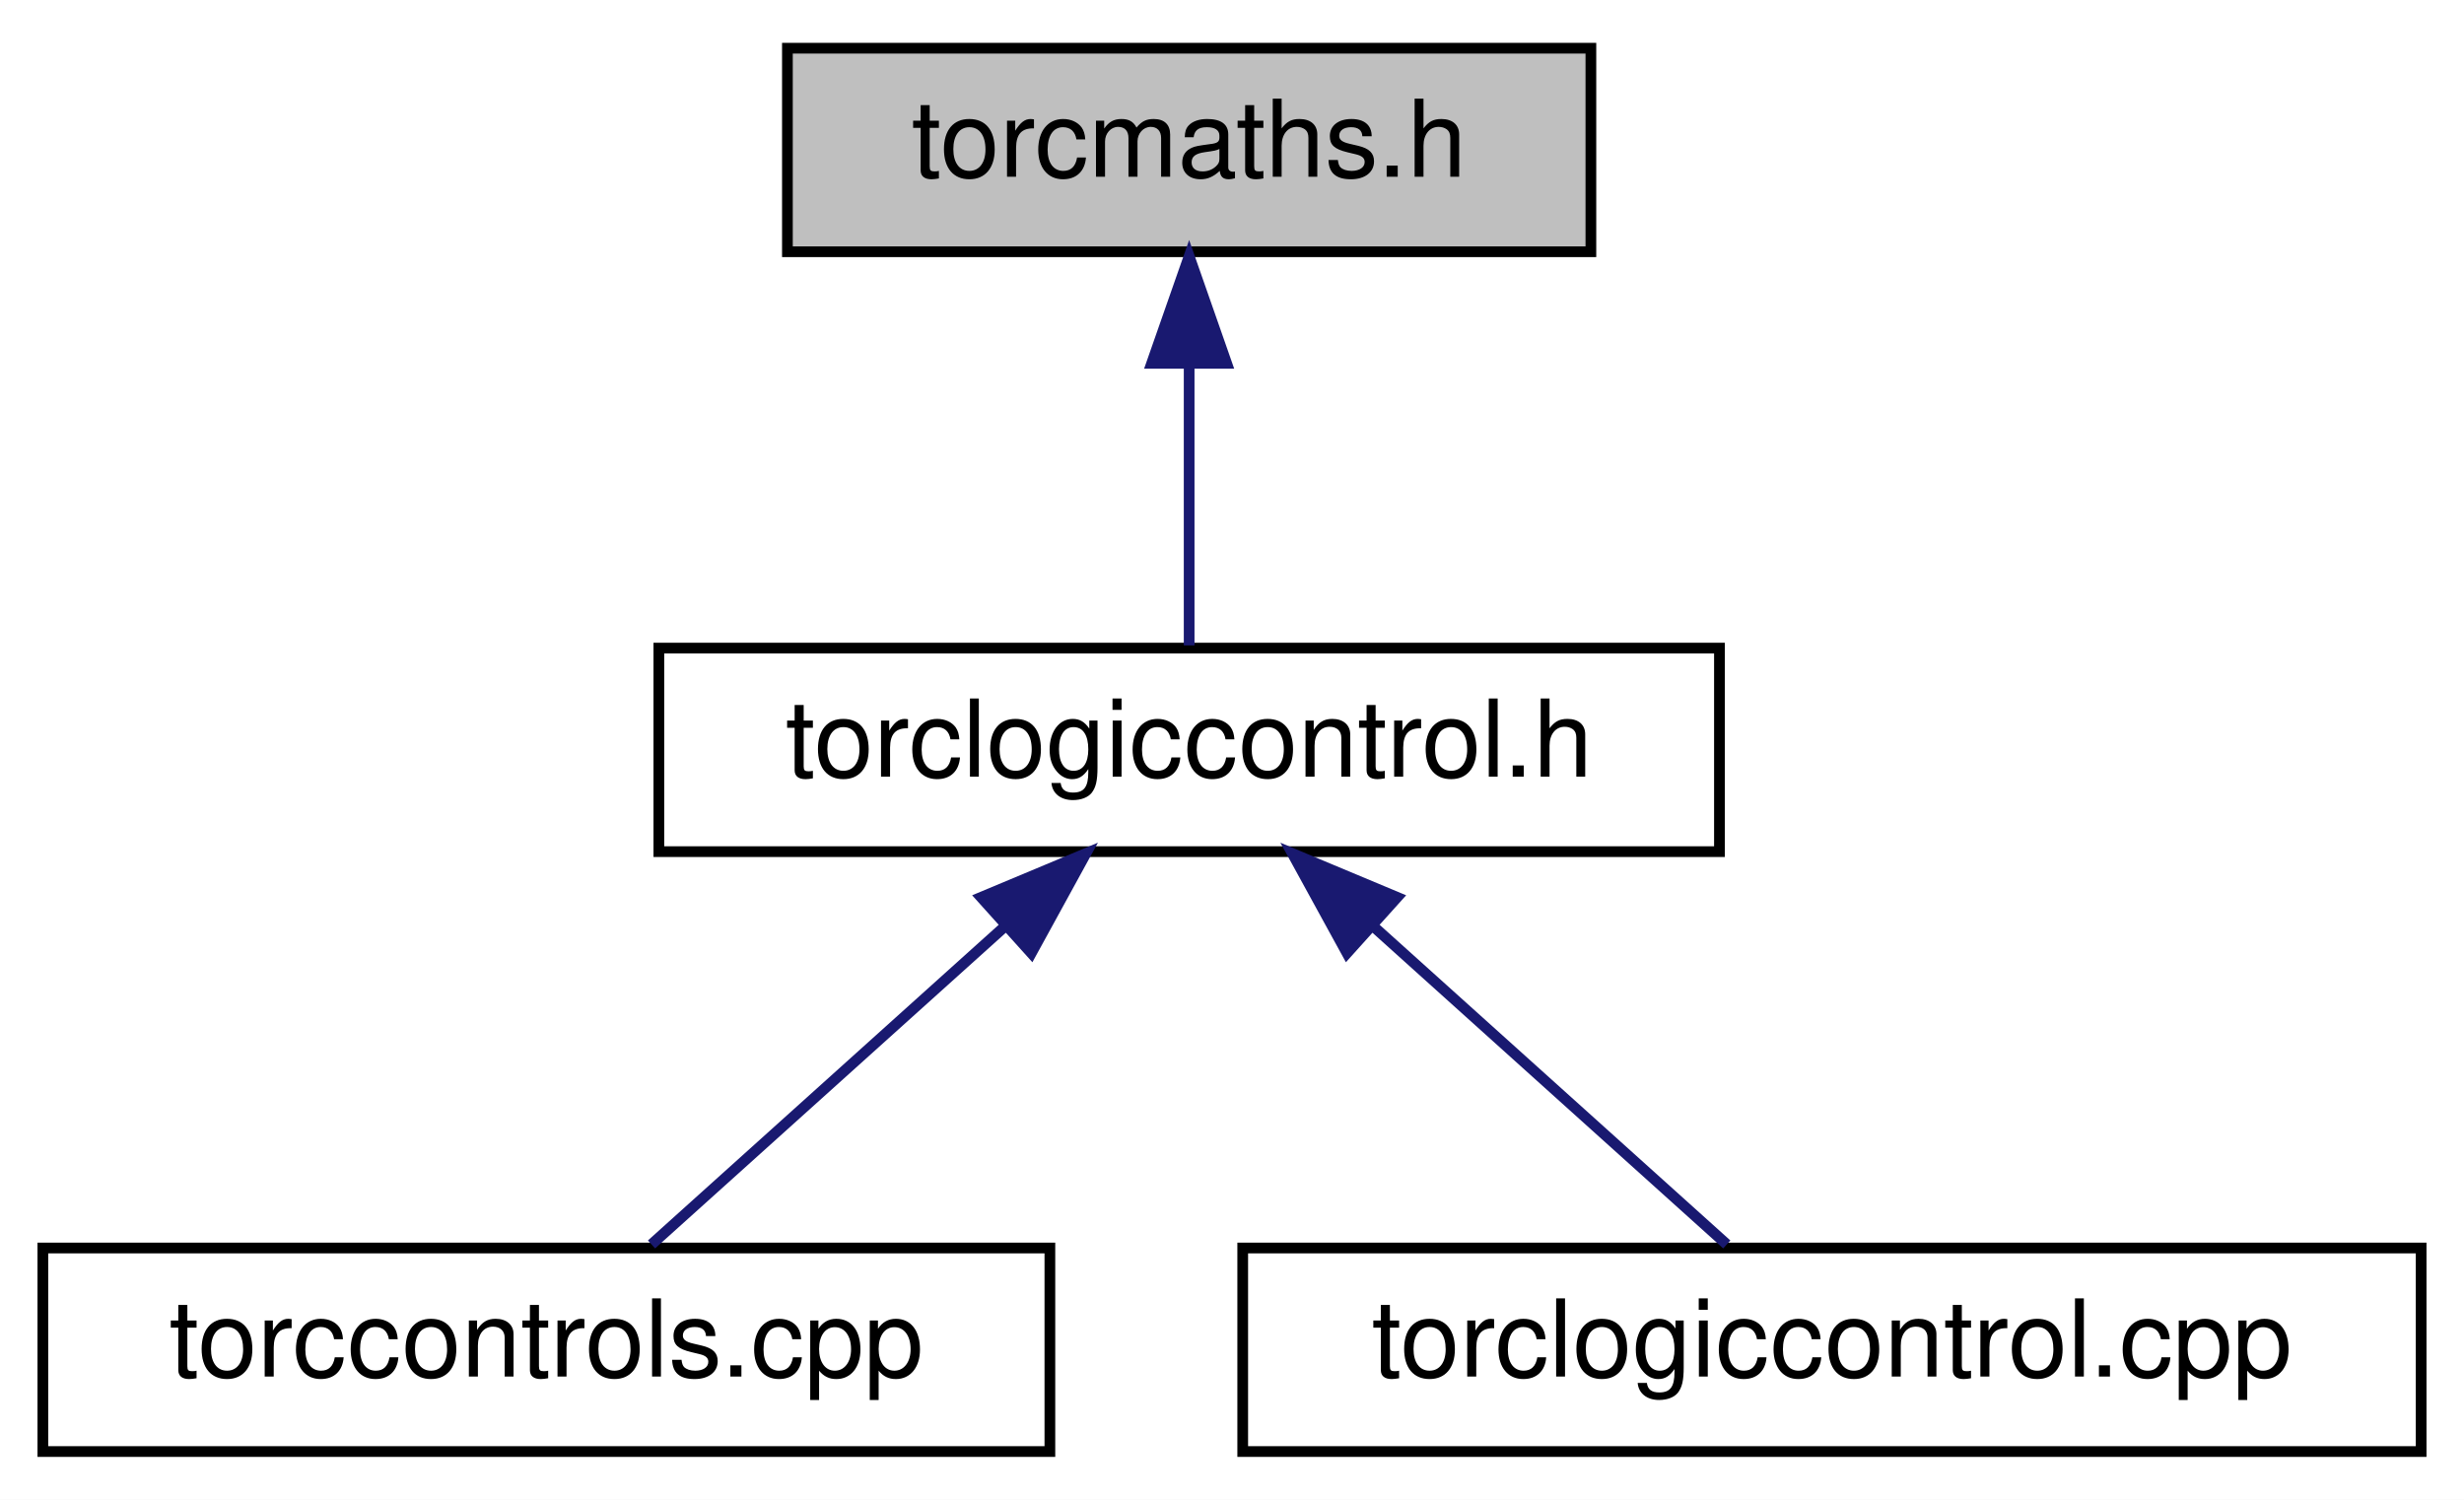
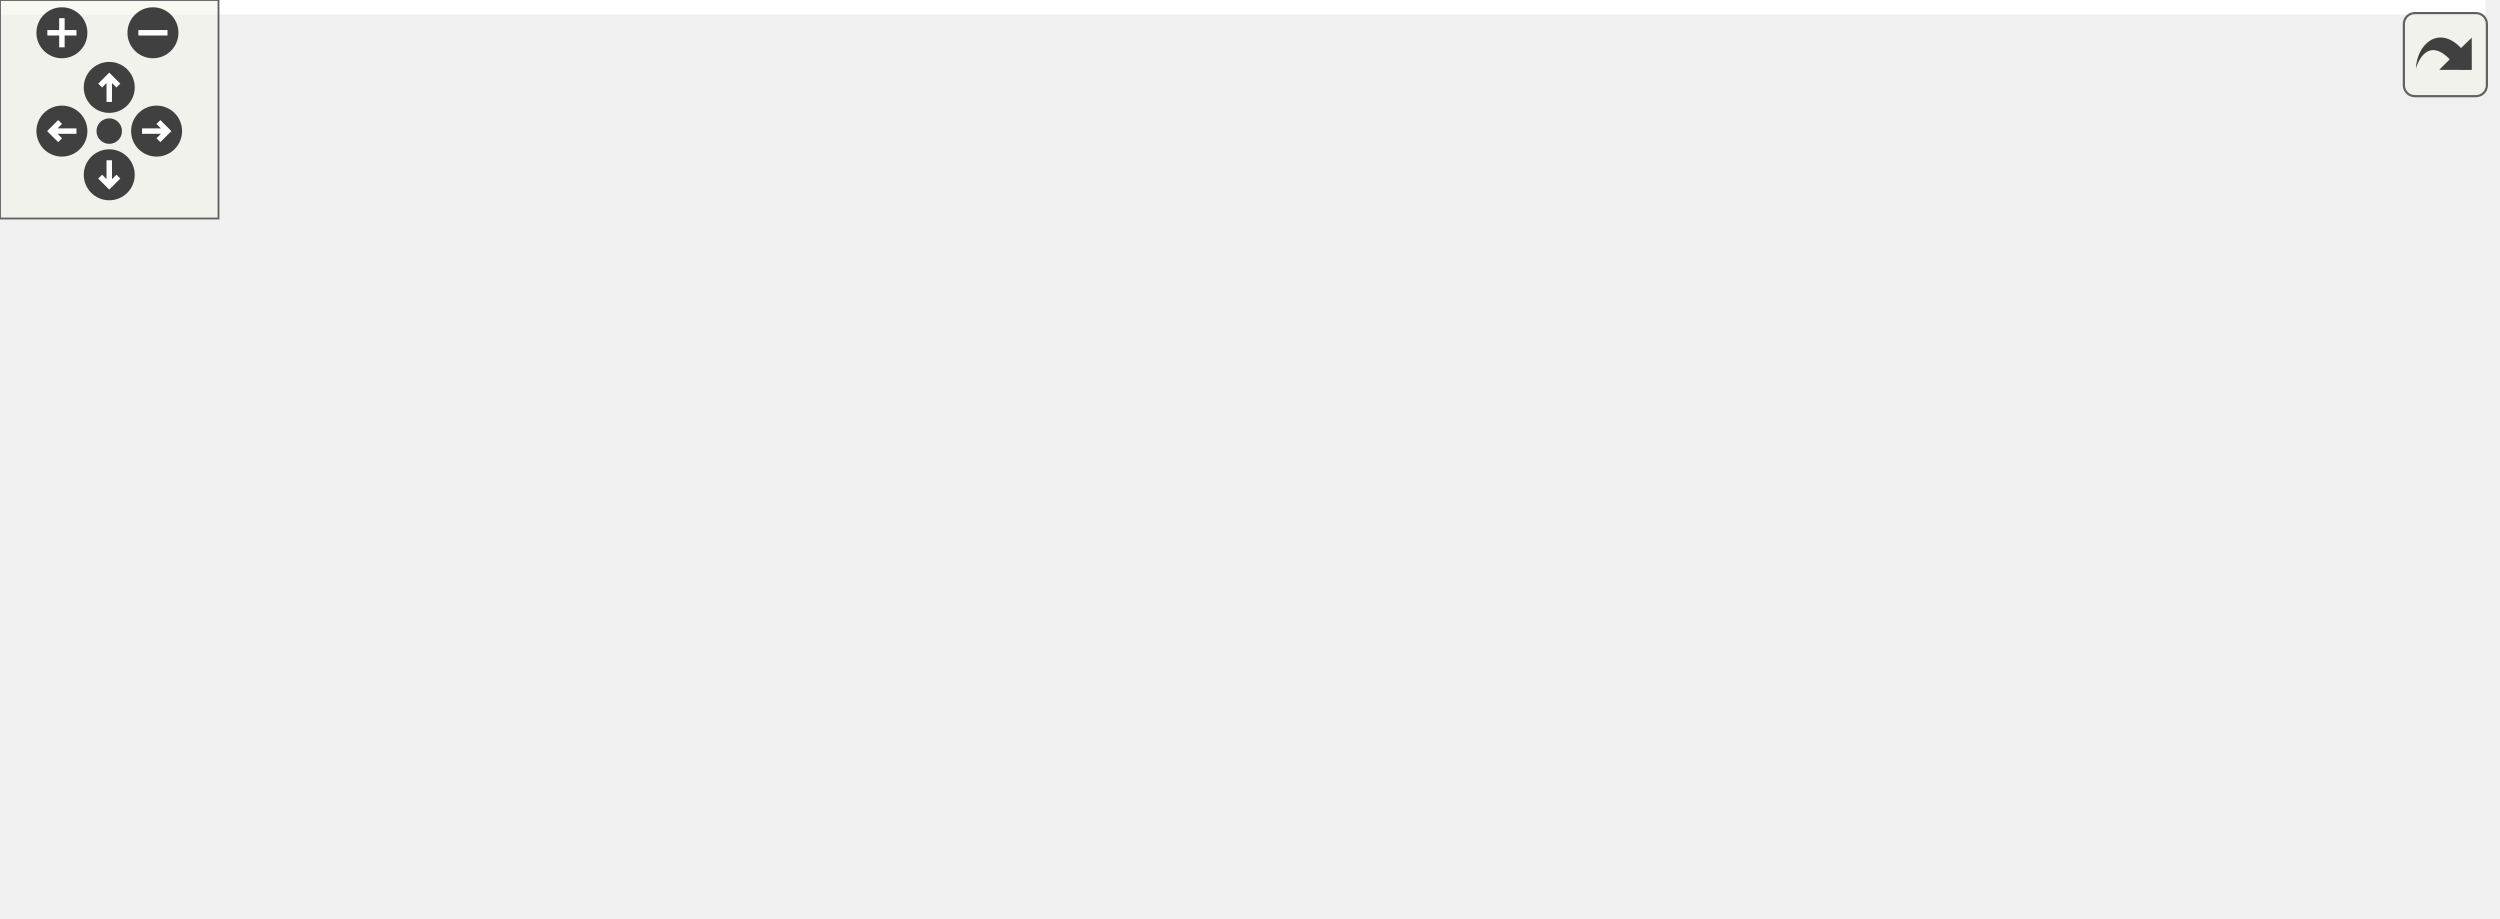
- <svg xmlns="http://www.w3.org/2000/svg" xmlns:xlink="http://www.w3.org/1999/xlink" width="230pt" height="140pt" viewBox="0.00 0.00 230.00 140.00">
-   <g id="graph0" class="graph" transform="scale(1 1) rotate(0) translate(4 136)">
-     <polygon fill="white" stroke="none" points="-4,4 -4,-136 226,-136 226,4 -4,4" />
-     <g id="node1" class="node">
-       <polygon fill="#bfbfbf" stroke="black" points="69.5,-112.5 69.5,-131.5 144.5,-131.5 144.5,-112.5 69.5,-112.5" />
-       <text text-anchor="middle" x="107" y="-119.5" font-family="Helvetica,sans-Serif" font-size="10.00">torcmaths.h</text>
-     </g>
-     <g id="node2" class="node">
-       <g id="a_node2">
-         <a xlink:href="../../dd/df8/torclogiccontrol_8h.html" target="_top" xlink:title="torclogiccontrol.h">
-           <polygon fill="white" stroke="black" points="57.5,-56.5 57.5,-75.5 156.5,-75.5 156.5,-56.5 57.5,-56.5" />
-           <text text-anchor="middle" x="107" y="-63.5" font-family="Helvetica,sans-Serif" font-size="10.00">torclogiccontrol.h</text>
-         </a>
-       </g>
-     </g>
-     <g id="edge1" class="edge">
-       <path fill="none" stroke="midnightblue" d="M107,-101.805C107,-92.91 107,-82.78 107,-75.751" />
-       <polygon fill="midnightblue" stroke="midnightblue" points="103.5,-102.083 107,-112.083 110.5,-102.083 103.5,-102.083" />
-     </g>
-     <g id="node3" class="node">
-       <g id="a_node3">
-         <a xlink:href="../../d4/d91/torccontrols_8cpp.html" target="_top" xlink:title="torccontrols.cpp">
-           <polygon fill="white" stroke="black" points="0,-0.5 0,-19.5 94,-19.5 94,-0.5 0,-0.5" />
-           <text text-anchor="middle" x="47" y="-7.5" font-family="Helvetica,sans-Serif" font-size="10.00">torccontrols.cpp</text>
-         </a>
-       </g>
-     </g>
-     <g id="edge2" class="edge">
-       <path fill="none" stroke="midnightblue" d="M89.819,-49.537C79.121,-39.909 65.744,-27.869 56.815,-19.834" />
-       <polygon fill="midnightblue" stroke="midnightblue" points="87.586,-52.236 97.36,-56.324 92.268,-47.033 87.586,-52.236" />
-     </g>
-     <g id="node4" class="node">
-       <g id="a_node4">
-         <a xlink:href="../../dc/d55/torclogiccontrol_8cpp.html" target="_top" xlink:title="torclogiccontrol.cpp">
-           <polygon fill="white" stroke="black" points="112,-0.5 112,-19.5 222,-19.5 222,-0.5 112,-0.5" />
-           <text text-anchor="middle" x="167" y="-7.5" font-family="Helvetica,sans-Serif" font-size="10.00">torclogiccontrol.cpp</text>
-         </a>
-       </g>
-     </g>
-     <g id="edge3" class="edge">
-       <path fill="none" stroke="midnightblue" d="M124.181,-49.537C134.879,-39.909 148.256,-27.869 157.185,-19.834" />
-       <polygon fill="midnightblue" stroke="midnightblue" points="121.732,-47.033 116.64,-56.324 126.414,-52.236 121.732,-47.033" />
+ <svg xmlns="http://www.w3.org/2000/svg" xmlns:xlink="http://www.w3.org/1999/xlink" id="main" version="1.1" xml:space="preserve">
+   <style type="text/css">
+ .edge:hover path { stroke: red; }
+ .edge:hover polygon { stroke: red; fill: red; }
+ </style>
+   <defs>
+     <circle id="rim" cx="0" cy="0" r="7" />
+     <circle id="rim2" cx="0" cy="0" r="3.5" />
+     <g id="zoomPlus">
+       <use xlink:href="#rim" fill="#404040">
+         <set attributeName="fill" to="#808080" begin="zoomplus.mouseover" end="zoomplus.mouseout" />
+       </use>
+       <path d="M-4,0h8M0,-4v8" fill="none" stroke="white" stroke-width="1.5" pointer-events="none" />
+     </g>
+     <g id="zoomMin">
+       <use xlink:href="#rim" fill="#404040">
+         <set attributeName="fill" to="#808080" begin="zoomminus.mouseover" end="zoomminus.mouseout" />
+       </use>
+       <path d="M-4,0h8" fill="none" stroke="white" stroke-width="1.5" pointer-events="none" />
+     </g>
+     <g id="dirArrow">
+       <path fill="none" stroke="white" stroke-width="1.5" d="M0,-3.0v7 M-2.5,-0.5L0,-3.0L2.5,-0.5" />
+     </g>
+     <g id="resetDef">
+       <use xlink:href="#rim2" fill="#404040">
+         <set attributeName="fill" to="#808080" begin="reset.mouseover" end="reset.mouseout" />
+       </use>
+     </g>
+   </defs>
+   <svg id="graph" class="graph">
+     <g id="viewport">
+       <polygon fill="white" stroke="none" points="-4,4 -4,-192 682.5,-192 682.5,4 -4,4" />
+       <g id="node1" class="node">
+         <polygon fill="#bfbfbf" stroke="black" points="259.5,-168.5 259.5,-187.5 334.5,-187.5 334.5,-168.5 259.5,-168.5" />
+         <text text-anchor="middle" x="297" y="-175.5" font-family="Helvetica,sans-Serif" font-size="10.00">torcmaths.h</text>
+       </g>
+       <g id="node2" class="node">
+         <g id="a_node2">
+           <a xlink:href="../../dd/df8/torclogiccontrol_8h.html" target="_top" xlink:title="torclogiccontrol.h">
+             <polygon fill="white" stroke="black" points="117.5,-112.5 117.5,-131.5 216.5,-131.5 216.5,-112.5 117.5,-112.5" />
+             <text text-anchor="middle" x="167" y="-119.5" font-family="Helvetica,sans-Serif" font-size="10.00">torclogiccontrol.h</text>
+           </a>
+         </g>
+       </g>
+       <g id="edge1" class="edge">
+         <path fill="none" stroke="midnightblue" d="M266.915,-164.503C242.543,-154.38 208.86,-140.388 187.503,-131.516" />
+         <polygon fill="midnightblue" stroke="midnightblue" points="265.823,-167.84 276.401,-168.444 268.509,-161.375 265.823,-167.84" />
+       </g>
+       <g id="node5" class="node">
+         <g id="a_node5">
+           <a xlink:href="../../d3/d38/torccamera_8h.html" target="_top" xlink:title="torccamera.h">
+             <polygon fill="white" stroke="black" points="387.5,-112.5 387.5,-131.5 468.5,-131.5 468.5,-112.5 387.5,-112.5" />
+             <text text-anchor="middle" x="428" y="-119.5" font-family="Helvetica,sans-Serif" font-size="10.00">torccamera.h</text>
+           </a>
+         </g>
+       </g>
+       <g id="edge4" class="edge">
+         <path fill="none" stroke="midnightblue" d="M327.317,-164.503C351.876,-154.38 385.818,-140.388 407.34,-131.516" />
+         <polygon fill="midnightblue" stroke="midnightblue" points="325.669,-161.397 317.757,-168.444 328.337,-167.868 325.669,-161.397" />
+       </g>
+       <g id="node3" class="node">
+         <g id="a_node3">
+           <a xlink:href="../../d4/d91/torccontrols_8cpp.html" target="_top" xlink:title="torccontrols.cpp">
+             <polygon fill="white" stroke="black" points="0,-56.5 0,-75.5 94,-75.5 94,-56.5 0,-56.5" />
+             <text text-anchor="middle" x="47" y="-63.5" font-family="Helvetica,sans-Serif" font-size="10.00">torccontrols.cpp</text>
+           </a>
+         </g>
+       </g>
+       <g id="edge2" class="edge">
+         <path fill="none" stroke="midnightblue" d="M138.627,-108.232C116.18,-98.131 85.465,-84.309 65.925,-75.516" />
+         <polygon fill="midnightblue" stroke="midnightblue" points="137.43,-111.532 147.986,-112.444 140.303,-105.148 137.43,-111.532" />
+       </g>
+       <g id="node4" class="node">
+         <g id="a_node4">
+           <a xlink:href="../../dc/d55/torclogiccontrol_8cpp.html" target="_top" xlink:title="torclogiccontrol.cpp">
+             <polygon fill="white" stroke="black" points="112,-56.5 112,-75.5 222,-75.5 222,-56.5 112,-56.5" />
+             <text text-anchor="middle" x="167" y="-63.5" font-family="Helvetica,sans-Serif" font-size="10.00">torclogiccontrol.cpp</text>
+           </a>
+         </g>
+       </g>
+       <g id="edge3" class="edge">
+         <path fill="none" stroke="midnightblue" d="M167,-101.805C167,-92.91 167,-82.78 167,-75.751" />
+         <polygon fill="midnightblue" stroke="midnightblue" points="163.5,-102.083 167,-112.083 170.5,-102.083 163.5,-102.083" />
+       </g>
+       <g id="node6" class="node">
+         <g id="a_node6">
+           <a xlink:href="../../d0/dd4/torcpicamera_8h.html" target="_top" xlink:title="torcpicamera.h">
+             <polygon fill="white" stroke="black" points="562.5,-56.5 562.5,-75.5 651.5,-75.5 651.5,-56.5 562.5,-56.5" />
+             <text text-anchor="middle" x="607" y="-63.5" font-family="Helvetica,sans-Serif" font-size="10.00">torcpicamera.h</text>
+           </a>
+         </g>
+       </g>
+       <g id="edge5" class="edge">
+         <path fill="none" stroke="midnightblue" d="M466.331,-109.436C500.08,-99.255 548.447,-84.664 578.77,-75.516" />
+         <polygon fill="midnightblue" stroke="midnightblue" points="464.926,-106.204 456.363,-112.444 466.948,-112.906 464.926,-106.204" />
+       </g>
+       <g id="node8" class="node">
+         <g id="a_node8">
+           <a xlink:href="../../d2/d57/torccameraoutput_8h.html" target="_top" xlink:title="torccameraoutput.h">
+             <polygon fill="white" stroke="black" points="371.5,-56.5 371.5,-75.5 484.5,-75.5 484.5,-56.5 371.5,-56.5" />
+             <text text-anchor="middle" x="428" y="-63.5" font-family="Helvetica,sans-Serif" font-size="10.00">torccameraoutput.h</text>
+           </a>
+         </g>
+       </g>
+       <g id="edge7" class="edge">
+         <path fill="none" stroke="midnightblue" d="M428,-101.805C428,-92.91 428,-82.78 428,-75.751" />
+         <polygon fill="midnightblue" stroke="midnightblue" points="424.5,-102.083 428,-112.083 431.5,-102.083 424.5,-102.083" />
+       </g>
+       <g id="node9" class="node">
+         <g id="a_node9">
+           <a xlink:href="../../d0/d11/torccamera_8cpp.html" target="_top" xlink:title="torccamera.cpp">
+             <polygon fill="white" stroke="black" points="467,-0.5 467,-19.5 559,-19.5 559,-0.5 467,-0.5" />
+             <text text-anchor="middle" x="513" y="-7.5" font-family="Helvetica,sans-Serif" font-size="10.00">torccamera.cpp</text>
+           </a>
+         </g>
+       </g>
+       <g id="edge11" class="edge">
+         <path fill="none" stroke="midnightblue" d="M455.994,-107.685C469.245,-100.091 484.263,-89.4 494,-76 506.578,-58.69 510.875,-33.139 512.308,-19.814" />
+         <polygon fill="midnightblue" stroke="midnightblue" points="454.323,-104.61 447.189,-112.443 457.65,-110.768 454.323,-104.61" />
+       </g>
+       <g id="node12" class="node">
+         <g id="a_node12">
+           <a xlink:href="../../d9/dd8/torccamerathread_8h.html" target="_top" xlink:title="torccamerathread.h">
+             <polygon fill="white" stroke="black" points="240.5,-56.5 240.5,-75.5 353.5,-75.5 353.5,-56.5 240.5,-56.5" />
+             <text text-anchor="middle" x="297" y="-63.5" font-family="Helvetica,sans-Serif" font-size="10.00">torccamerathread.h</text>
+           </a>
+         </g>
+       </g>
+       <g id="edge12" class="edge">
+         <path fill="none" stroke="midnightblue" d="M397.683,-108.503C373.124,-98.379 339.182,-84.388 317.66,-75.516" />
+         <polygon fill="midnightblue" stroke="midnightblue" points="396.663,-111.868 407.243,-112.444 399.331,-105.397 396.663,-111.868" />
+       </g>
+       <g id="node7" class="node">
+         <g id="a_node7">
+           <a xlink:href="../../d7/de1/torcpicamera_8cpp.html" target="_top" xlink:title="torcpicamera.cpp">
+             <polygon fill="white" stroke="black" points="577.5,-0.5 577.5,-19.5 678.5,-19.5 678.5,-0.5 577.5,-0.5" />
+             <text text-anchor="middle" x="628" y="-7.5" font-family="Helvetica,sans-Serif" font-size="10.00">torcpicamera.cpp</text>
+           </a>
+         </g>
+       </g>
+       <g id="edge6" class="edge">
+         <path fill="none" stroke="midnightblue" d="M614.121,-46.69C617.66,-37.589 621.772,-27.014 624.597,-19.751" />
+         <polygon fill="midnightblue" stroke="midnightblue" points="610.83,-45.494 610.468,-56.083 617.354,-48.032 610.83,-45.494" />
+       </g>
+       <g id="edge8" class="edge">
+         <path fill="none" stroke="midnightblue" d="M450.194,-50.901C465.78,-40.999 486.13,-28.07 499.377,-19.654" />
+         <polygon fill="midnightblue" stroke="midnightblue" points="448.221,-48.007 441.657,-56.324 451.974,-53.916 448.221,-48.007" />
+       </g>
+       <g id="node10" class="node">
+         <g id="a_node10">
+           <a xlink:href="../../d1/d3b/torccameraoutput_8cpp.html" target="_top" xlink:title="torccameraoutput.cpp">
+             <polygon fill="white" stroke="black" points="183,-0.5 183,-19.5 307,-19.5 307,-0.5 183,-0.5" />
+             <text text-anchor="middle" x="245" y="-7.5" font-family="Helvetica,sans-Serif" font-size="10.00">torccameraoutput.cpp</text>
+           </a>
+         </g>
+       </g>
+       <g id="edge9" class="edge">
+         <path fill="none" stroke="midnightblue" d="M389.257,-53.568C354.735,-43.381 304.995,-28.703 273.861,-19.516" />
+         <polygon fill="midnightblue" stroke="midnightblue" points="388.421,-56.97 399.003,-56.444 390.403,-50.256 388.421,-56.97" />
+       </g>
+       <g id="node11" class="node">
+         <g id="a_node11">
+           <a xlink:href="../../d0/d44/torccamerathread_8cpp.html" target="_top" xlink:title="torccamerathread.cpp">
+             <polygon fill="white" stroke="black" points="325,-0.5 325,-19.5 449,-19.5 449,-0.5 325,-0.5" />
+             <text text-anchor="middle" x="387" y="-7.5" font-family="Helvetica,sans-Serif" font-size="10.00">torccamerathread.cpp</text>
+           </a>
+         </g>
+       </g>
+       <g id="edge10" class="edge">
+         <path fill="none" stroke="midnightblue" d="M414.983,-47.855C407.883,-38.505 399.396,-27.326 393.644,-19.751" />
+         <polygon fill="midnightblue" stroke="midnightblue" points="412.395,-50.235 421.23,-56.083 417.97,-46.002 412.395,-50.235" />
+       </g>
+       <g id="edge13" class="edge">
+         <path fill="none" stroke="midnightblue" d="M281.321,-48.718C272.155,-39.2 260.947,-27.561 253.427,-19.751" />
+         <polygon fill="midnightblue" stroke="midnightblue" points="278.956,-51.307 288.413,-56.083 283.998,-46.452 278.956,-51.307" />
+       </g>
+       <g id="edge14" class="edge">
+         <path fill="none" stroke="midnightblue" d="M320.038,-51.177C336.599,-41.241 358.418,-28.149 372.576,-19.654" />
+         <polygon fill="midnightblue" stroke="midnightblue" points="318.234,-48.178 311.46,-56.324 321.836,-54.18 318.234,-48.178" />
+       </g>
+     </g>
+   </svg>
+   <g id="navigator" transform="translate(0 0)" fill="#404254">
+     <rect fill="#f2f5e9" fill-opacity="0.5" stroke="#606060" stroke-width=".5" x="0" y="0" width="60" height="60" />
+     <use id="zoomplus" xlink:href="#zoomPlus" x="17" y="9" />
+     <use id="zoomminus" xlink:href="#zoomMin" x="42" y="9" />
+     <use id="reset" xlink:href="#resetDef" x="30" y="36" />
+     <g id="arrowUp" xlink:href="#dirArrow" transform="translate(30 24)">
+       <use xlink:href="#rim" fill="#404040">
+         <set attributeName="fill" to="#808080" begin="arrowUp.mouseover" end="arrowUp.mouseout" />
+       </use>
+       <path fill="none" stroke="white" stroke-width="1.5" d="M0,-3.0v7 M-2.5,-0.5L0,-3.0L2.5,-0.5" />
+     </g>
+     <g id="arrowRight" xlink:href="#dirArrow" transform="rotate(90) translate(36 -43)">
+       <use xlink:href="#rim" fill="#404040">
+         <set attributeName="fill" to="#808080" begin="arrowRight.mouseover" end="arrowRight.mouseout" />
+       </use>
+       <path fill="none" stroke="white" stroke-width="1.5" d="M0,-3.0v7 M-2.5,-0.5L0,-3.0L2.5,-0.5" />
+     </g>
+     <g id="arrowDown" xlink:href="#dirArrow" transform="rotate(180) translate(-30 -48)">
+       <use xlink:href="#rim" fill="#404040">
+         <set attributeName="fill" to="#808080" begin="arrowDown.mouseover" end="arrowDown.mouseout" />
+       </use>
+       <path fill="none" stroke="white" stroke-width="1.5" d="M0,-3.0v7 M-2.5,-0.5L0,-3.0L2.5,-0.5" />
+     </g>
+     <g id="arrowLeft" xlink:href="#dirArrow" transform="rotate(270) translate(-36 17)">
+       <use xlink:href="#rim" fill="#404040">
+         <set attributeName="fill" to="#808080" begin="arrowLeft.mouseover" end="arrowLeft.mouseout" />
+       </use>
+       <path fill="none" stroke="white" stroke-width="1.5" d="M0,-3.0v7 M-2.5,-0.5L0,-3.0L2.5,-0.5" />
    </g>
  </g>
+   <svg viewBox="0 0 15 15" width="100%" height="30px" preserveAspectRatio="xMaxYMin meet">
+     <g id="arrow_out" transform="scale(0.3 0.3)">
+       <a xlink:href="torcmaths_8h__dep__incl_org.svg" target="_base">
+         <rect id="button" ry="5" rx="5" y="6" x="6" height="38" width="38" fill="#f2f5e9" fill-opacity="0.5" stroke="#606060" stroke-width="1.0" />
+         <path id="arrow" d="M 11.5,31.437 C 11.94,20.098 22.043,11.323 32.159,21.979 L 37.069,17.246 C 37.069,17.246 37.088,32 37.088,32 L 22.16,31.978 C 22.16,31.978 26.998,27.14 26.998,27.14 C 18.529,18.264 13.292,25.23 11.5,31.437 z" style="fill:#404040;" />
+       </a>
+     </g>
+   </svg>
</svg>
